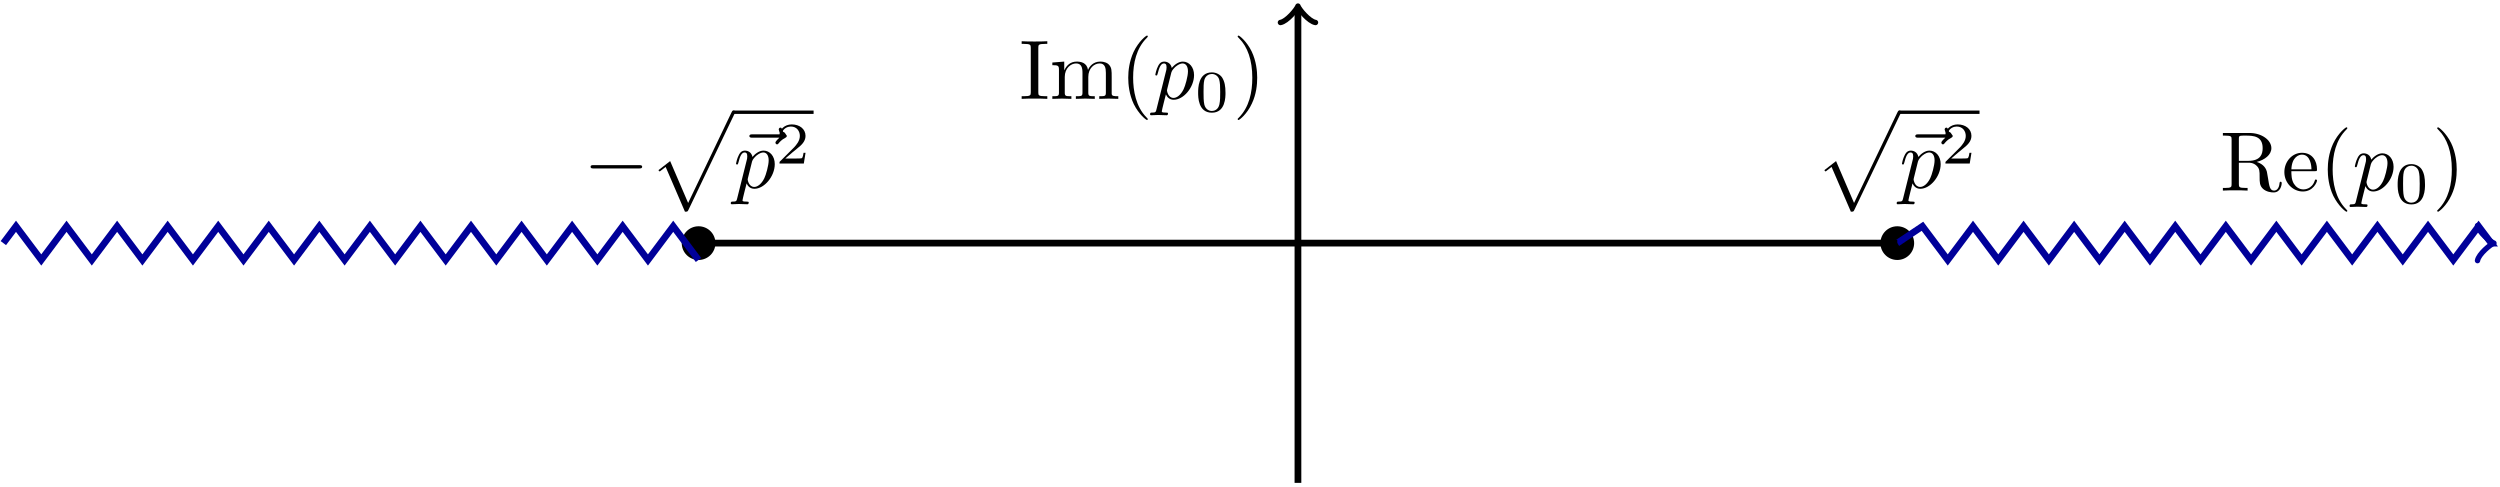
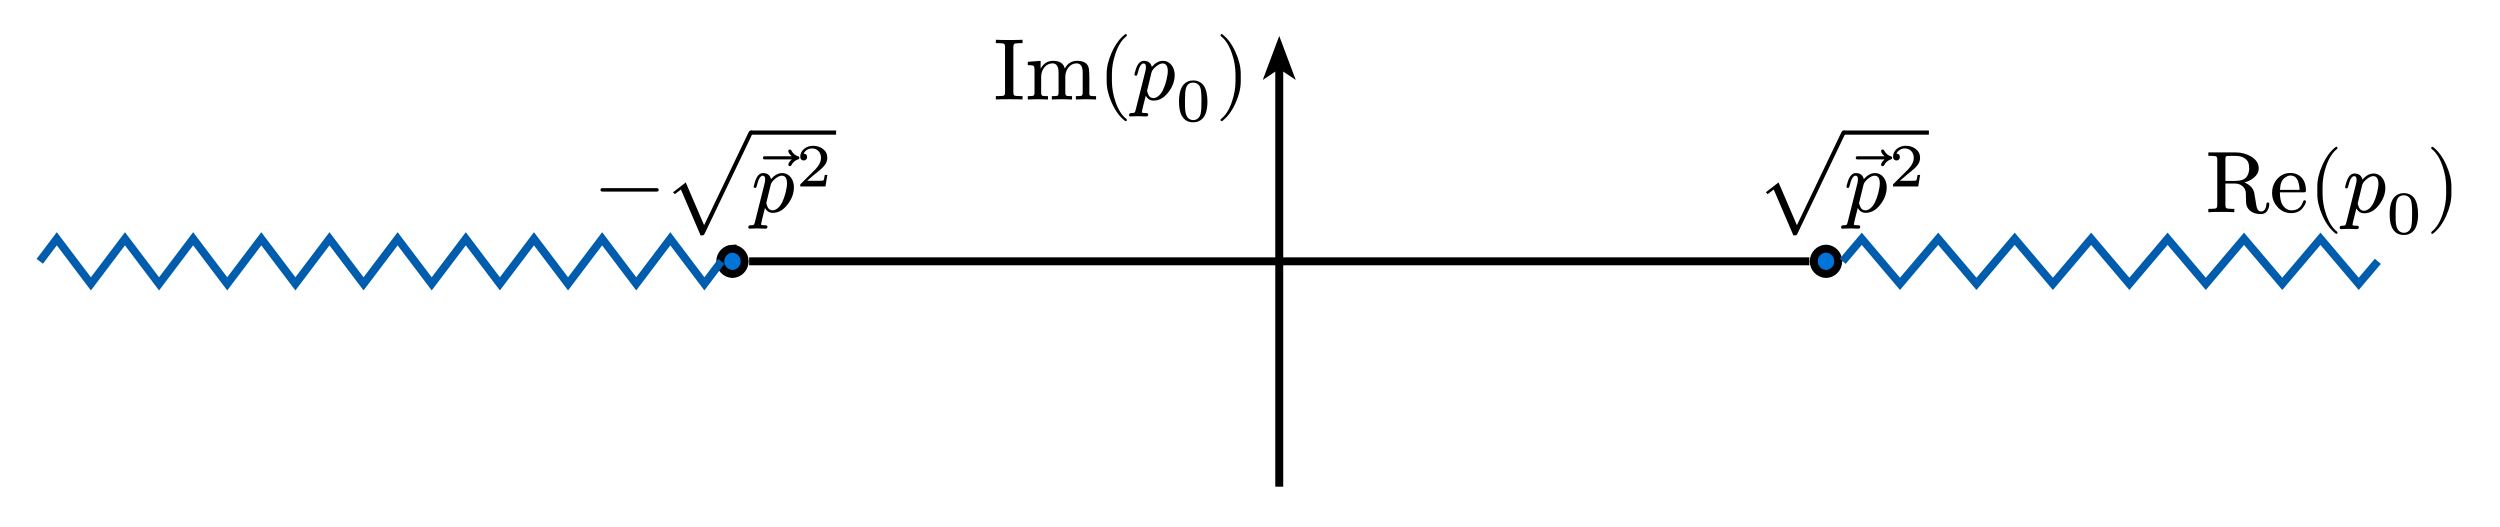
- <svg xmlns="http://www.w3.org/2000/svg" xmlns:xlink="http://www.w3.org/1999/xlink" height="76.653" viewBox="0 0 295.6 57.49" width="295.6pt">
-   <symbol id="a" overflow="visible">
-     <path d="m6.563-2.297c.171 0 .359 0 .359-.203 0-.188-.188-.188-.36-.188h-5.39c-.172 0-.344 0-.344.188 0 .203.172.203.344.203zm0 0" />
-   </symbol>
-   <symbol id="b" overflow="visible">
-     <path d="m4.234 11.563c.297 0 .313-.016.407-.204l5.453-11.375c.078-.14.078-.156.078-.187a.197.197 0 0 0 -.203-.203c-.125 0-.172.094-.219.203l-5.14 10.733-2.127-4.952-1.39 1.078.156.157.703-.547zm0 0" />
-   </symbol>
-   <symbol id="c" overflow="visible">
-     <path d="m5.36-5.938c-.141.141-.47.422-.47.594 0 .094.094.203.188.203s.14-.078.203-.14c.11-.14.344-.422.782-.64.062-.048.171-.095.171-.204 0-.11-.078-.156-.14-.203a1.034 1.034 0 0 1 -.407-.563c-.03-.093-.062-.234-.203-.234-.14 0-.203.14-.203.219 0 .047.078.36.235.578h-3.36c-.156 0-.344 0-.344.203 0 .188.188.188.344.188zm0 0" />
-   </symbol>
-   <symbol id="d" overflow="visible">
-     <path d="m.453 1.219c-.078.343-.11.406-.547.406-.11 0-.218 0-.218.188 0 .078.046.125.124.125.266 0 .563-.032.829-.032.343 0 .671.032 1 .032.046 0 .171 0 .171-.204 0-.109-.093-.109-.234-.109-.5 0-.5-.063-.5-.156 0-.125.422-1.75.484-2 .125.297.407.64.922.64 1.157 0 2.407-1.453 2.407-2.921 0-.938-.579-1.594-1.329-1.594-.5 0-.984.36-1.312.75-.094-.547-.531-.75-.89-.75-.47 0-.657.39-.735.562-.188.344-.313.938-.313.969 0 .11.094.11.11.11.11 0 .11-.016.172-.235.172-.703.375-1.188.734-1.188.172 0 .313.079.313.454 0 .234-.032.343-.079.515zm1.75-4.328c.063-.266.344-.547.516-.704.36-.296.64-.374.812-.374.39 0 .64.343.64.937s-.327 1.734-.515 2.11c-.344.702-.812 1.03-1.187 1.03-.656 0-.781-.828-.781-.89 0-.016 0-.031.03-.156zm0 0" />
-   </symbol>
-   <symbol id="e" overflow="visible">
-     <path d="m3.516-1.266h-.236c-.015.157-.094.563-.187.625-.047.047-.578.047-.688.047h-1.28c.734-.64.984-.844 1.39-1.172.516-.406 1-.843 1-1.5 0-.843-.734-1.359-1.624-1.359-.86 0-1.454.61-1.454 1.25 0 .344.297.39.376.39a.365.365 0 0 0 .359-.374c0-.125-.047-.375-.406-.375.218-.485.687-.641 1.015-.641.703 0 1.063.547 1.063 1.11 0 .609-.438 1.078-.656 1.328l-1.672 1.671c-.079.063-.079.079-.079.266h2.876zm0 0" />
-   </symbol>
-   <symbol id="f" overflow="visible">
-     <path d="m3.594-2.219c0-.765-.094-1.328-.406-1.812-.22-.313-.657-.594-1.204-.594-1.624 0-1.624 1.906-1.624 2.406s0 2.36 1.625 2.36c1.61 0 1.61-1.86 1.61-2.36zm-1.61 2.156c-.328 0-.75-.187-.89-.75-.094-.406-.094-.983-.094-1.5 0-.515 0-1.046.094-1.421.156-.547.593-.704.89-.704.375 0 .735.235.86.641.11.375.125.875.125 1.485 0 .515 0 1.03-.094 1.468-.14.64-.61.781-.89.781zm0 0" />
-   </symbol>
-   <symbol id="g" overflow="visible">
-     <path d="m2.234-3.516v-2.578c0-.234 0-.36.22-.39.093-.016.39-.016.593-.016.89 0 2 .047 2 1.484 0 .688-.234 1.5-1.703 1.5zm2.11.125c.953-.234 1.734-.843 1.734-1.625 0-.953-1.14-1.796-2.594-1.796h-3.14v.312h.25c.765 0 .781.11.781.469v5.25c0 .36-.016.469-.781.469h-.25v.312c.36-.031 1.078-.031 1.453-.031.39 0 1.11 0 1.469.031v-.313h-.25c-.766 0-.782-.109-.782-.468v-2.516h1.141c.156 0 .578 0 .938.344.375.344.375.656.375 1.328 0 .64 0 1.047.406 1.422.406.36.953.422 1.25.422.781 0 .953-.813.953-1.094 0-.063 0-.172-.125-.172-.11 0-.11.094-.125.156-.063.721-.407.891-.657.891-.485 0-.563-.516-.704-1.438l-.14-.796c-.172-.641-.656-.97-1.203-1.157zm0 0" />
-   </symbol>
-   <symbol id="h" overflow="visible">
-     <path d="m1.11-2.516c.061-1.484.905-1.734 1.25-1.734 1.015 0 1.124 1.344 1.124 1.734zm0 .22h2.78c.22 0 .25 0 .25-.22 0-.984-.546-1.953-1.78-1.953-1.158 0-2.08 1.032-2.08 2.282.001 1.327 1.048 2.295 2.19 2.295 1.218.002 1.67-1.108 1.67-1.295 0-.094-.079-.125-.141-.125-.078 0-.11.062-.125.14-.343 1.032-1.249 1.032-1.343 1.032-.5 0-.89-.296-1.125-.671-.297-.47-.297-1.125-.297-1.485zm0 0" />
-   </symbol>
-   <symbol id="i" overflow="visible">
-     <path d="m3.297 2.39c0-.03 0-.046-.172-.218-1.234-1.25-1.563-3.14-1.563-4.672 0-1.734.375-3.469 1.61-4.703.125-.125.125-.14.125-.172 0-.078-.031-.11-.094-.11-.11 0-1 .688-1.594 1.954-.499 1.093-.625 2.203-.625 3.031 0 .781.11 1.984.657 3.125.609 1.219 1.453 1.875 1.562 1.875.063 0 .094-.031.094-.11zm0 0" />
-   </symbol>
-   <symbol id="j" overflow="visible">
-     <path d="m2.875-2.5c0-.766-.11-1.969-.656-3.11-.594-1.217-1.453-1.873-1.547-1.873a.107.107 0 0 0 -.11.109c0 .031 0 .047.188.234.984.985 1.547 2.563 1.547 4.641 0 1.719-.36 3.469-1.594 4.719-.14.125-.14.14-.14.172 0 .062.046.109.109.109.094 0 1-.688 1.578-1.953.516-1.094.625-2.203.625-3.047zm0 0" />
-   </symbol>
-   <symbol id="k" overflow="visible">
-     <path d="m2.25-6.031c0-.36.016-.469.813-.469h.25v-.313c-.344.032-1.126.032-1.516.032-.375 0-1.172 0-1.516-.032v.313h.25c.797 0 .828.11.828.469v5.25c0 .36-.03.469-.828.469h-.25v.312c.344-.031 1.14-.031 1.516-.031.39 0 1.172 0 1.516.031v-.313h-.25c-.797 0-.813-.109-.813-.468zm0 0" />
-   </symbol>
-   <symbol id="l" overflow="visible">
-     <path d="m1.094-3.422v2.672c0 .438-.11.438-.782.438v.312c.36-.016.86-.031 1.141-.031.25 0 .766.015 1.11.031v-.313c-.672 0-.782 0-.782-.437v-1.844c0-1.031.719-1.594 1.344-1.594.64 0 .75.532.75 1.11v2.328c0 .438-.11.438-.781.438v.312c.344-.016.86-.031 1.125-.031.25 0 .781.015 1.11.031v-.313c-.657 0-.766 0-.766-.437v-1.844c0-1.031.703-1.594 1.343-1.594.625 0 .735.532.735 1.11v2.328c0 .438-.11.438-.782.438v.312c.344-.016.86-.031 1.125-.031.266 0 .782.015 1.125.031v-.313c-.515 0-.765 0-.78-.296v-1.907c0-.859 0-1.156-.313-1.515-.141-.172-.47-.375-1.047-.375-.828 0-1.282.593-1.438.984-.14-.875-.875-.984-1.328-.984-.734 0-1.203.422-1.484 1.047v-1.047l-1.407.11v.312c.704 0 .782.062.782.562zm0 0" />
-   </symbol>
-   <clipPath id="m">
-     <path d="m0 15h295.602v28h-295.602zm0 0" />
-   </clipPath>
-   <clipPath id="n">
-     <path d="m292 26h3.602v6h-3.602zm0 0" />
-   </clipPath>
-   <clipPath id="o">
-     <path d="m153 0h1v57.488h-1zm0 0" />
-   </clipPath>
-   <path d="m84.594 28.746a1.99 1.99 0 0 0 -1.992-1.992 1.993 1.993 0 1 0 1.992 1.992zm141.734 0a1.99 1.99 0 0 0 -1.992-1.992 1.993 1.993 0 1 0 1.992 1.992zm0 0" />
-   <use x="69.006" xlink:href="#a" y="22.214" />
-   <use x="76.755" xlink:href="#b" y="13.469" />
-   <path d="m0 0h9.481" fill="none" stroke="#000" stroke-miterlimit="10" stroke-width=".398" transform="matrix(1 0 0 -1 86.718 13.27)" />
-   <use x="86.797" xlink:href="#c" y="22.214" />
-   <use x="86.717" xlink:href="#d" y="22.214" />
-   <use x="91.73" xlink:href="#e" y="19.336" />
-   <use x="214.613" xlink:href="#b" y="13.469" />
-   <path d="m-.002 0h9.485" fill="none" stroke="#000" stroke-miterlimit="10" stroke-width=".398" transform="matrix(1 0 0 -1 224.576 13.27)" />
-   <use x="224.655" xlink:href="#c" y="22.214" />
-   <use x="224.575" xlink:href="#d" y="22.214" />
-   <use x="229.588" xlink:href="#e" y="19.336" />
-   <g clip-path="url(#m)">
-     <path d="m-153.074-.001 1.496 1.992 2.988-3.984 2.988 3.984 2.988-3.984 2.993 3.984 2.988-3.984 2.988 3.984 2.989-3.984 2.988 3.984 2.988-3.984 2.988 3.984 2.993-3.984 2.988 3.984 2.988-3.984 2.988 3.984 2.989-3.984 2.988 3.984 2.988-3.984 2.992 3.984 2.989-3.984 2.988 3.984 2.988-3.984 2.989 3.984 2.988-3.984 2.988 3.984 2.992-3.984 2.989 3.984 2.988-3.984m141.746 1.992 2.977 1.992 2.988-3.984 2.988 3.983 2.988-3.984 2.989 3.984 2.992-3.984 2.988 3.984 2.988-3.984 2.989 3.984 2.988-3.984 2.988 3.984 2.989-3.984 2.992 3.984 2.988-3.984 2.988 3.984 2.989-3.984 2.988 3.984 2.988-3.984 2.988 3.984 2.993-3.984 2.988 3.984 2.988-3.984 2.988 3.984 1.496-1.99h-.066" fill="none" stroke="#009" stroke-miterlimit="10" stroke-width=".797" transform="matrix(1 0 0 -1 153.469 28.745)" />
+ <svg xmlns="http://www.w3.org/2000/svg" xmlns:xlink="http://www.w3.org/1999/xlink" width="419.27" height="88.287" viewBox="0 0 314.453 66.216">
+   <path fill="none" stroke="#000" d="M160.906 61.216V8.073" />
+   <path stroke="#000" d="m160.906 5.947-1.063 2.834 1.063-.708 1.063.708z" />
+   <path fill="none" d="M124.952 5h32.222v10.384h-32.222z" />
+   <g transform="matrix(1 0 0 -1 124.952 12.513)">
+     <use xlink:href="#a" />
+     <use xlink:href="#b" x="3.971" />
  </g>
-   <g clip-path="url(#n)">
-     <path d="m-1.555 2.073c.13-.777 1.555-1.945 1.942-2.073-.387-.13-1.813-1.294-1.942-2.071" style="fill:none;stroke-width:.638;stroke-linecap:round;stroke-linejoin:round;stroke:#009;stroke-miterlimit:10" transform="matrix(1 0 0 -1 294.496 28.745)" />
+   <use xlink:href="#c" transform="matrix(1 0 0 -1 138.086 12.513)" />
+   <use xlink:href="#d" transform="matrix(1 0 0 -1 142.365 12.513)" />
+   <use xlink:href="#e" transform="matrix(1 0 0 -1 147.898 15.23)" />
+   <use xlink:href="#f" transform="matrix(1 0 0 -1 152.895 12.513)" />
+   <path fill="none" stroke="#000" d="M94.228 32.87h133.355" />
+   <path fill="#0074d9" stroke="#000" d="M92.134 31.275a1.596 1.596 0 0 1 0 3.189 1.596 1.596 0 0 1 0-3.19Zm137.543 3.189a1.596 1.596 0 0 1 0-3.19 1.596 1.596 0 0 1 0 3.19Z" />
+   <path fill="none" d="M74.913 19.118h30.253v10.495H74.913z" />
+   <use xlink:href="#g" transform="matrix(1 0 0 -1 74.913 26.63)" />
+   <use xlink:href="#h" transform="matrix(1 0 0 -1 83.47 25.763)" />
+   <path fill="none" stroke="#000" stroke-width=".528" d="M94.47 16.677h10.696" />
+   <use xlink:href="#d" transform="matrix(1 0 0 -1 94.47 26.63)" />
+   <use xlink:href="#i" transform="matrix(1 0 0 -1 101.159 26.63)" />
+   <use xlink:href="#j" transform="matrix(1 0 0 -1 100.169 23.452)" />
+   <path fill="none" d="M220.924 19.118h21.695v10.495h-21.695z" />
+   <use xlink:href="#h" transform="matrix(1 0 0 -1 220.924 25.763)" />
+   <path fill="none" stroke="#000" stroke-width=".528" d="M231.924 16.677h10.695" />
+   <use xlink:href="#d" transform="matrix(1 0 0 -1 231.924 26.63)" />
+   <use xlink:href="#i" transform="matrix(1 0 0 -1 238.612 26.63)" />
+   <use xlink:href="#j" transform="matrix(1 0 0 -1 237.622 23.452)" />
+   <path fill="none" stroke="#005dae" d="m5 32.869 2.144-2.834 4.287 5.669 4.287-5.67 4.287 5.67 4.287-5.67 4.287 5.67 4.287-5.67 4.287 5.67 4.287-5.67 4.287 5.67 4.287-5.67 4.287 5.67 4.287-5.67 4.287 5.67 4.287-5.67 4.288 5.67 4.287-5.67 4.287 5.67 4.287-5.67 4.287 5.67 2.143-2.835m141.031 0 2.404-2.834 4.808 5.669 4.808-5.67 4.809 5.67 4.808-5.67 4.808 5.67 4.809-5.67 4.808 5.67 4.808-5.67 4.808 5.67 4.809-5.67 4.808 5.67 4.808-5.67 4.809 5.67 2.404-2.835" />
+   <path fill="none" d="M277.384 19.173h32.069v10.384h-32.069z" />
+   <g transform="matrix(1 0 0 -1 277.384 26.686)">
+     <use xlink:href="#k" />
+     <use xlink:href="#l" x="8.096" />
  </g>
-   <g>
-     <use x="262.49" xlink:href="#g" y="22.535" />
-     <use x="269.823" xlink:href="#h" y="22.535" />
-     <use x="274.251" xlink:href="#i" y="22.535" />
-   </g>
-   <use x="278.126" xlink:href="#d" y="22.535" />
-   <use x="283.139" xlink:href="#f" y="24.03" />
-   <use x="287.608" xlink:href="#j" y="22.535" />
-   <path d="m-70.867-.001h141.734" fill="none" stroke="#000" stroke-miterlimit="10" stroke-width=".797" transform="matrix(1 0 0 -1 153.469 28.745)" />
-   <g clip-path="url(#o)">
-     <path d="m0-28.349v55.989" fill="none" stroke="#000" stroke-miterlimit="10" stroke-width=".797" transform="matrix(1 0 0 -1 153.469 28.745)" />
-   </g>
-   <path d="m-1.555 2.07c.13-.776 1.555-1.94 1.942-2.07-.387-.129-1.813-1.297-1.942-2.074" style="fill:none;stroke-width:.638;stroke-linecap:round;stroke-linejoin:round;stroke:#000;stroke-miterlimit:10" transform="matrix(0 -1 -1 0 153.469 1.106)" />
-   <g>
-     <use x="120.52" xlink:href="#k" y="11.689" />
-     <use x="124.117" xlink:href="#l" y="11.689" />
-     <use x="132.419" xlink:href="#i" y="11.689" />
-   </g>
-   <use x="136.294" xlink:href="#d" y="11.689" />
-   <use x="141.307" xlink:href="#f" y="13.184" />
-   <use x="145.776" xlink:href="#j" y="11.689" />
+   <use xlink:href="#c" transform="matrix(1 0 0 -1 290.364 26.686)" />
+   <use xlink:href="#d" transform="matrix(1 0 0 -1 294.643 26.686)" />
+   <use xlink:href="#e" transform="matrix(1 0 0 -1 300.176 29.403)" />
+   <use xlink:href="#f" transform="matrix(1 0 0 -1 305.174 26.686)" />
+   <defs>
+     <symbol id="a" overflow="visible">
+       <path d="M1.98.033Q3.25.033 3.663 0v.429h-.319c-.396 0-.638.022-.715.077s-.121.187-.121.385v5.731c0 .198.044.319.121.374s.319.088.715.088h.319v.429c-.275-.022-.836-.033-1.672-.033q-1.27 0-1.683.033v-.429h.319c.396 0 .638-.033.715-.088s.121-.176.121-.374V.891c0-.198-.044-.33-.121-.385S1.023.429.627.429H.308V0c.275.022.836.033 1.672.033" />
+     </symbol>
+     <symbol id="b" overflow="visible">
+       <path d="M3.465 4.543c.506 0 .759-.385.759-1.166V.869c0-.209-.033-.341-.11-.385s-.33-.066-.737-.066V0l1.276.033L5.918 0v.418q-.61 0-.726.066c-.077.044-.121.176-.121.385v1.98c0 .88.572 1.694 1.419 1.694.517 0 .77-.385.77-1.166V.869c0-.209-.044-.341-.121-.385s-.33-.066-.737-.066V0l1.276.033L8.943 0v.418c-.352 0-.583.011-.693.044s-.154.11-.154.242v2.057c0 .517-.022.88-.055 1.089-.11.671-.605 1.012-1.474 1.012-.693 0-1.21-.319-1.562-.968-.154.649-.638.968-1.463.968-.693 0-1.221-.33-1.573-.99v.99L.352 4.741v-.418q.594 0 .726-.099c.088-.066.121-.209.121-.462V.869c0-.209-.044-.341-.121-.385Q.963.418.352.418V0l1.276.033L2.893 0v.418c-.407 0-.66.022-.737.066s-.121.176-.121.385v1.98c0 .891.583 1.694 1.43 1.694" />
+     </symbol>
+     <symbol id="c" overflow="visible">
+       <path d="M3.498-2.728c.099 0 .154.055.154.154 0 .033-.022.077-.055.121-.572.44-1.034 1.166-1.375 2.167a8 8 0 0 0-.451 2.574v.924c0 .847.154 1.705.451 2.574.341 1.001.803 1.727 1.375 2.167a.18.18 0 0 1 .055.121c0 .099-.055.154-.154.154a.2.2 0 0 1-.077-.033c-.66-.506-1.21-1.254-1.661-2.255-.429-.957-.649-1.859-.649-2.728v-.924c0-.869.22-1.771.649-2.728.451-1.001 1.001-1.749 1.661-2.255a.2.2 0 0 1 .077-.033" />
+     </symbol>
+     <symbol id="d" overflow="visible">
+       <path d="M3.905 4.862c-.484 0-.946-.253-1.397-.759-.121.506-.462.759-1.001.759-.451 0-.781-.363-1.012-1.078-.11-.363-.165-.572-.165-.638 0-.099.055-.154.176-.154.055 0 .088.011.121.033a.8.8 0 0 1 .099.253c.198.836.451 1.254.748 1.254.198 0 .297-.154.297-.451 0-.165-.022-.352-.077-.55L.484-1.298c-.099-.363-.11-.407-.539-.407-.198 0-.297-.088-.297-.253 0-.121.066-.176.187-.176.165 0 .737.033.902.033.209 0 .869-.033 1.078-.033.165 0 .242.088.242.264 0 .11-.099.165-.308.165-.198 0-.495-.011-.495.121 0 .143.451 1.87.495 2.057.22-.407.55-.616.99-.616.715 0 1.342.363 1.892 1.1.506.671.759 1.386.759 2.123 0 .957-.572 1.782-1.485 1.782m-.033-.33c.429 0 .649-.33.649-.979 0-.297-.066-.693-.187-1.188-.253-.957-.572-1.584-.957-1.903-.231-.187-.44-.286-.649-.286-.319 0-.539.143-.66.44-.099.231-.154.396-.154.484l.561 2.299c.055.242.253.495.561.748s.583.385.836.385" />
+     </symbol>
+     <symbol id="e" overflow="visible">
+       <path d="M3.973 2.456q-.002 1.305-.454 1.987c-.247.385-.74.67-1.332.67q-.372.002-.662-.123C.678 4.635.4 3.65.4 2.456c0-.261.016-.508.039-.747.13-1.008.6-1.863 1.748-1.863.246 0 .47.039.662.123.847.347 1.124 1.31 1.124 2.487m-.878 1.71c.085-.285.131-.817.131-1.61 0-.754-.03-1.285-.1-1.601C3.034.5 2.71.123 2.186.123a.94.94 0 0 0-.561.193c-.239.177-.385.523-.447 1.055-.023.177-.03.57-.03 1.185 0 .747.038 1.263.115 1.54q.196.74.924.74c.462 0 .8-.3.908-.67" />
+     </symbol>
+     <symbol id="f" overflow="visible">
+       <path d="M.858-2.695c.66.506 1.21 1.254 1.661 2.255.429.957.649 1.859.649 2.728v.924c0 .869-.22 1.771-.649 2.728C2.068 6.941 1.518 7.689.858 8.195a.2.2 0 0 1-.077.033c-.099 0-.154-.055-.154-.154 0-.044.022-.088.055-.121.572-.44 1.034-1.166 1.375-2.167a8 8 0 0 0 .451-2.574v-.924c0-.847-.154-1.705-.451-2.574-.341-1.001-.803-1.727-1.375-2.167-.033-.044-.055-.088-.055-.121 0-.099.055-.154.154-.154.011 0 .044.011.077.033" />
+     </symbol>
+     <symbol id="g" overflow="visible">
+       <path d="M7.678 2.97H.88c-.176 0-.264-.077-.264-.22s.088-.22.264-.22h6.798c.176 0 .264.077.264.22 0 .132-.132.22-.264.22" />
+     </symbol>
+     <symbol id="h" overflow="visible">
+       <path d="M11.143 8.877c.055.11.077.176.077.209q0 .264-.264.264c-.11 0-.198-.077-.275-.242L5.093-2.563l-2.31 5.379-1.595-1.232.22-.242.77.583L4.653-3.85c.341 0 .418.011.517.242Z" />
+     </symbol>
+     <symbol id="i" overflow="visible">
+       <path d="M-.759 6.589c.099.033.143.088.143.187s-.044.154-.143.187a1.4 1.4 0 0 0-.858.737.19.19 0 0 1-.176.121c-.143 0-.209-.066-.209-.198 0-.165.143-.385.429-.649h-3.41c-.143 0-.209-.066-.209-.198s.066-.198.209-.198h3.41c-.286-.264-.429-.484-.429-.649 0-.132.066-.198.209-.198.077 0 .143.044.176.121.176.363.462.605.858.737" />
+     </symbol>
+     <symbol id="j" overflow="visible">
+       <path d="M.916 3.265c.247 0 .432.185.432.431 0 .277-.147.424-.432.431.17.362.555.655 1.055.655.678 0 1.124-.509 1.124-1.186 0-.37-.13-.724-.4-1.07q-.196-.265-.3-.37L.57.346C.47.254.485.231.485 0h3.173l.238 1.448h-.323C3.519 1.039 3.457.8 3.388.747 3.35.724 3.111.708 2.657.708h-1.31c.516.455.994.863 1.448 1.225.347.27.593.508.747.716q.347.45.347.947.002.716-.563 1.132-.497.383-1.24.385c-.423 0-.785-.123-1.1-.37-.331-.27-.5-.608-.5-1.024 0-.262.192-.454.43-.454" />
+     </symbol>
+     <symbol id="k" overflow="visible">
+       <path d="M6.721 5.511c0 .627-.341 1.133-1.012 1.518a3.73 3.73 0 0 1-1.87.484H.385v-.429h.308c.385 0 .616-.033.693-.088s.121-.176.121-.374V.891c0-.198-.044-.33-.121-.385S1.078.418.693.418H.385v-.429c.297.033.836.044 1.628.044.803 0 1.342-.011 1.639-.044v.429h-.308c-.385 0-.616.033-.693.088S2.53.693 2.53.891v2.706h1.21c.704 0 1.221-.418 1.342-1.012.022-.121.033-.385.033-.77 0-.297.011-.517.022-.649.066-.924.869-1.408 1.837-1.408.418 0 .715.176.88.517q.198.38.198.726c0 .143-.066.22-.187.22-.099 0-.165-.066-.176-.209-.055-.616-.286-.924-.671-.924s-.517.363-.583.682c-.066.374-.11.66-.143.847l-.143.869c-.165.572-.572.99-1.221 1.243.836.242 1.793.836 1.793 1.782M5.17 6.6c.231-.209.352-.572.352-1.089 0-.418-.11-.77-.319-1.067-.253-.341-.748-.517-1.507-.517H2.53v2.772q0 .346.198.363c.077.011.286.022.638.022.869 0 1.32-.033 1.804-.484" />
+     </symbol>
+     <symbol id="l" overflow="visible">
+       <path d="M4.565 2.761c0 1.265-.737 2.167-1.969 2.167-.66 0-1.21-.253-1.661-.77C.517 3.674.308 3.091.308 2.42c0-.693.231-1.276.693-1.782a2.23 2.23 0 0 1 1.716-.759c.627 0 1.111.22 1.441.649.275.363.407.627.407.803 0 .11-.066.165-.187.165-.088 0-.143-.055-.176-.176Q3.839.231 2.783.231c-.495 0-.88.231-1.177.704-.209.341-.308.858-.319 1.562h2.97c.242 0 .308.022.308.264m-.979 1.078c.121-.363.176-.715.176-1.034H1.298c.033.726.22 1.221.55 1.474.275.22.517.33.748.33.495 0 .825-.253.99-.77" />
+     </symbol>
+   </defs>
</svg>
